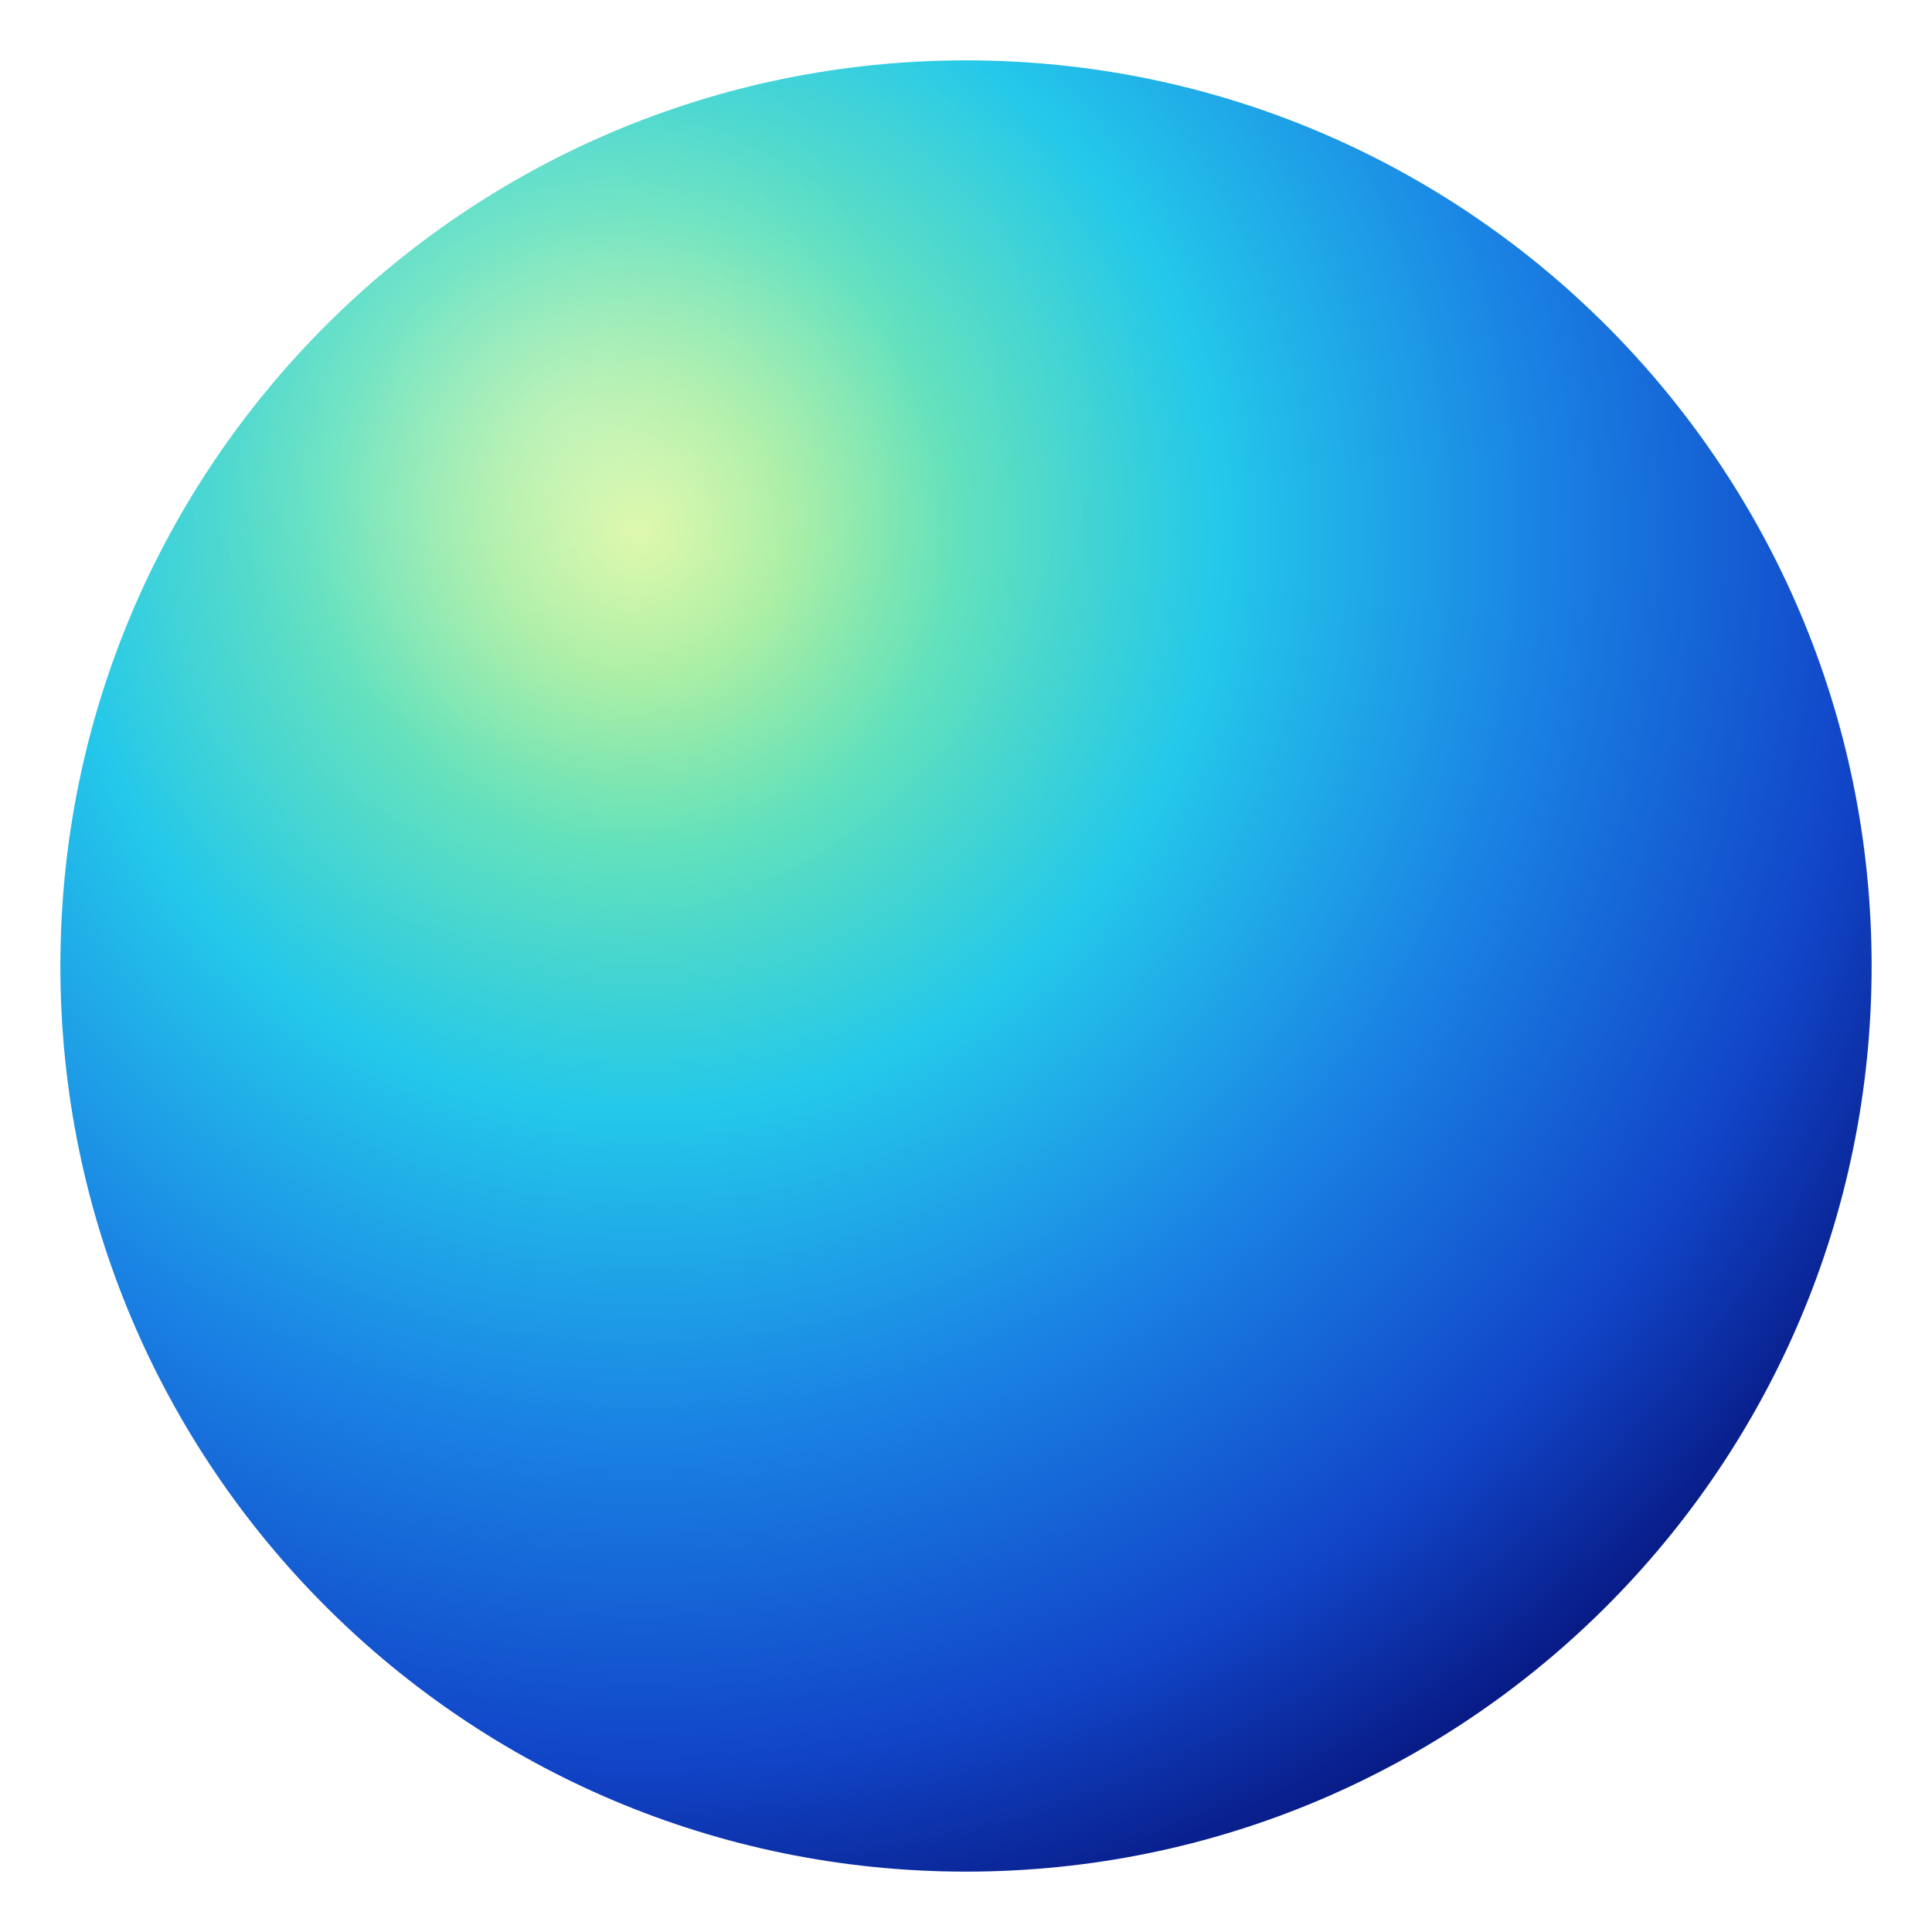
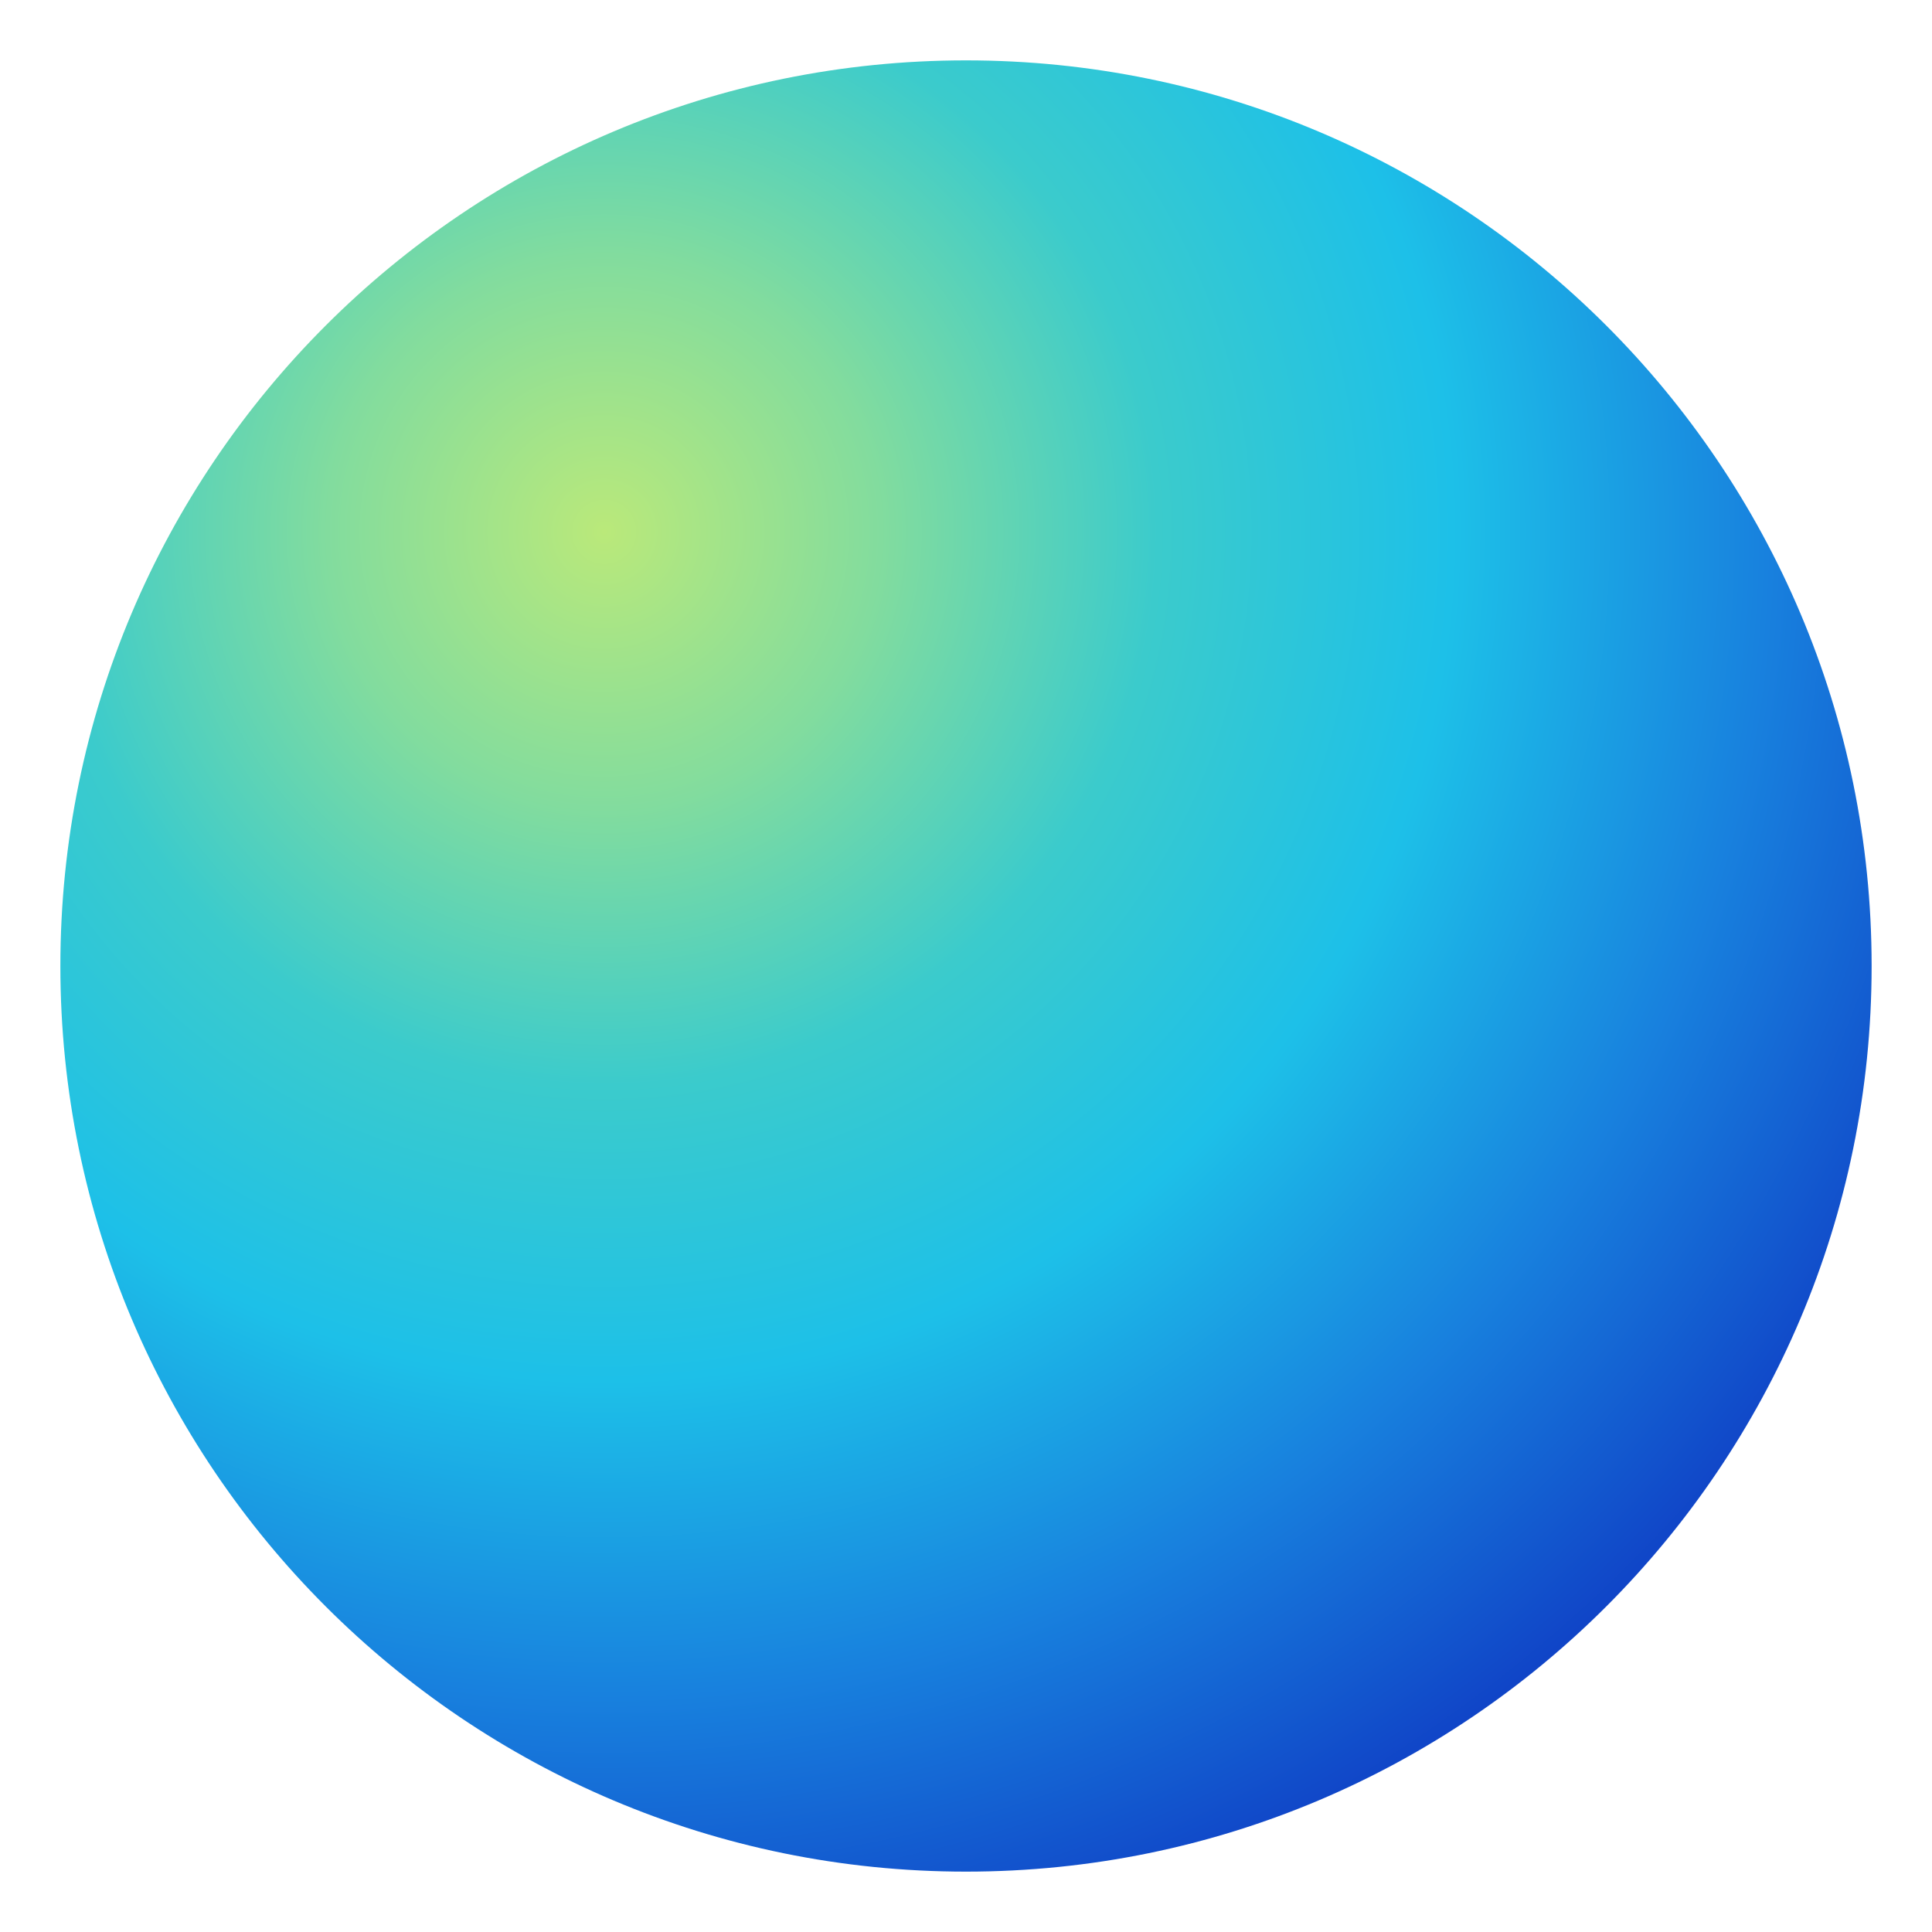
<svg xmlns="http://www.w3.org/2000/svg" viewBox="0 0 512 512">
  <defs>
-     <radialGradient id="db-body" cx="32%" cy="26%" r="80%">
-       <stop offset="0%" stop-color="#d7f79a" />
-       <stop offset="10%" stop-color="#a3ed9c" />
-       <stop offset="22%" stop-color="#5ee0bb" />
-       <stop offset="40%" stop-color="#24c8ea" />
-       <stop offset="62%" stop-color="#1a83e4" />
-       <stop offset="85%" stop-color="#1145c8" />
-       <stop offset="100%" stop-color="#081b86" />
-     </radialGradient>
-     <radialGradient id="db-gloss" cx="28%" cy="20%" r="32%">
-       <stop offset="0%" stop-color="#ffffff" stop-opacity="0.28" />
-       <stop offset="60%" stop-color="#ffffff" stop-opacity="0.04" />
-       <stop offset="100%" stop-color="#ffffff" stop-opacity="0" />
+     <radialGradient id="db-body" cx="30%" cy="26%" r="102%">
+       <stop offset="0%" stop-color="#bae97a" />
+       <stop offset="15%" stop-color="#82dc9e" />
+       <stop offset="30%" stop-color="#3bcbcc" />
+       <stop offset="46%" stop-color="#1dc0e8" />
+       <stop offset="63%" stop-color="#1881de" />
+       <stop offset="82%" stop-color="#0f3cc4" />
+       <stop offset="100%" stop-color="#061a7a" />
    </radialGradient>
  </defs>
  <circle cx="256" cy="256" r="240" fill="url(#db-body)" />
-   <circle cx="256" cy="256" r="240" fill="url(#db-gloss)" />
</svg>
